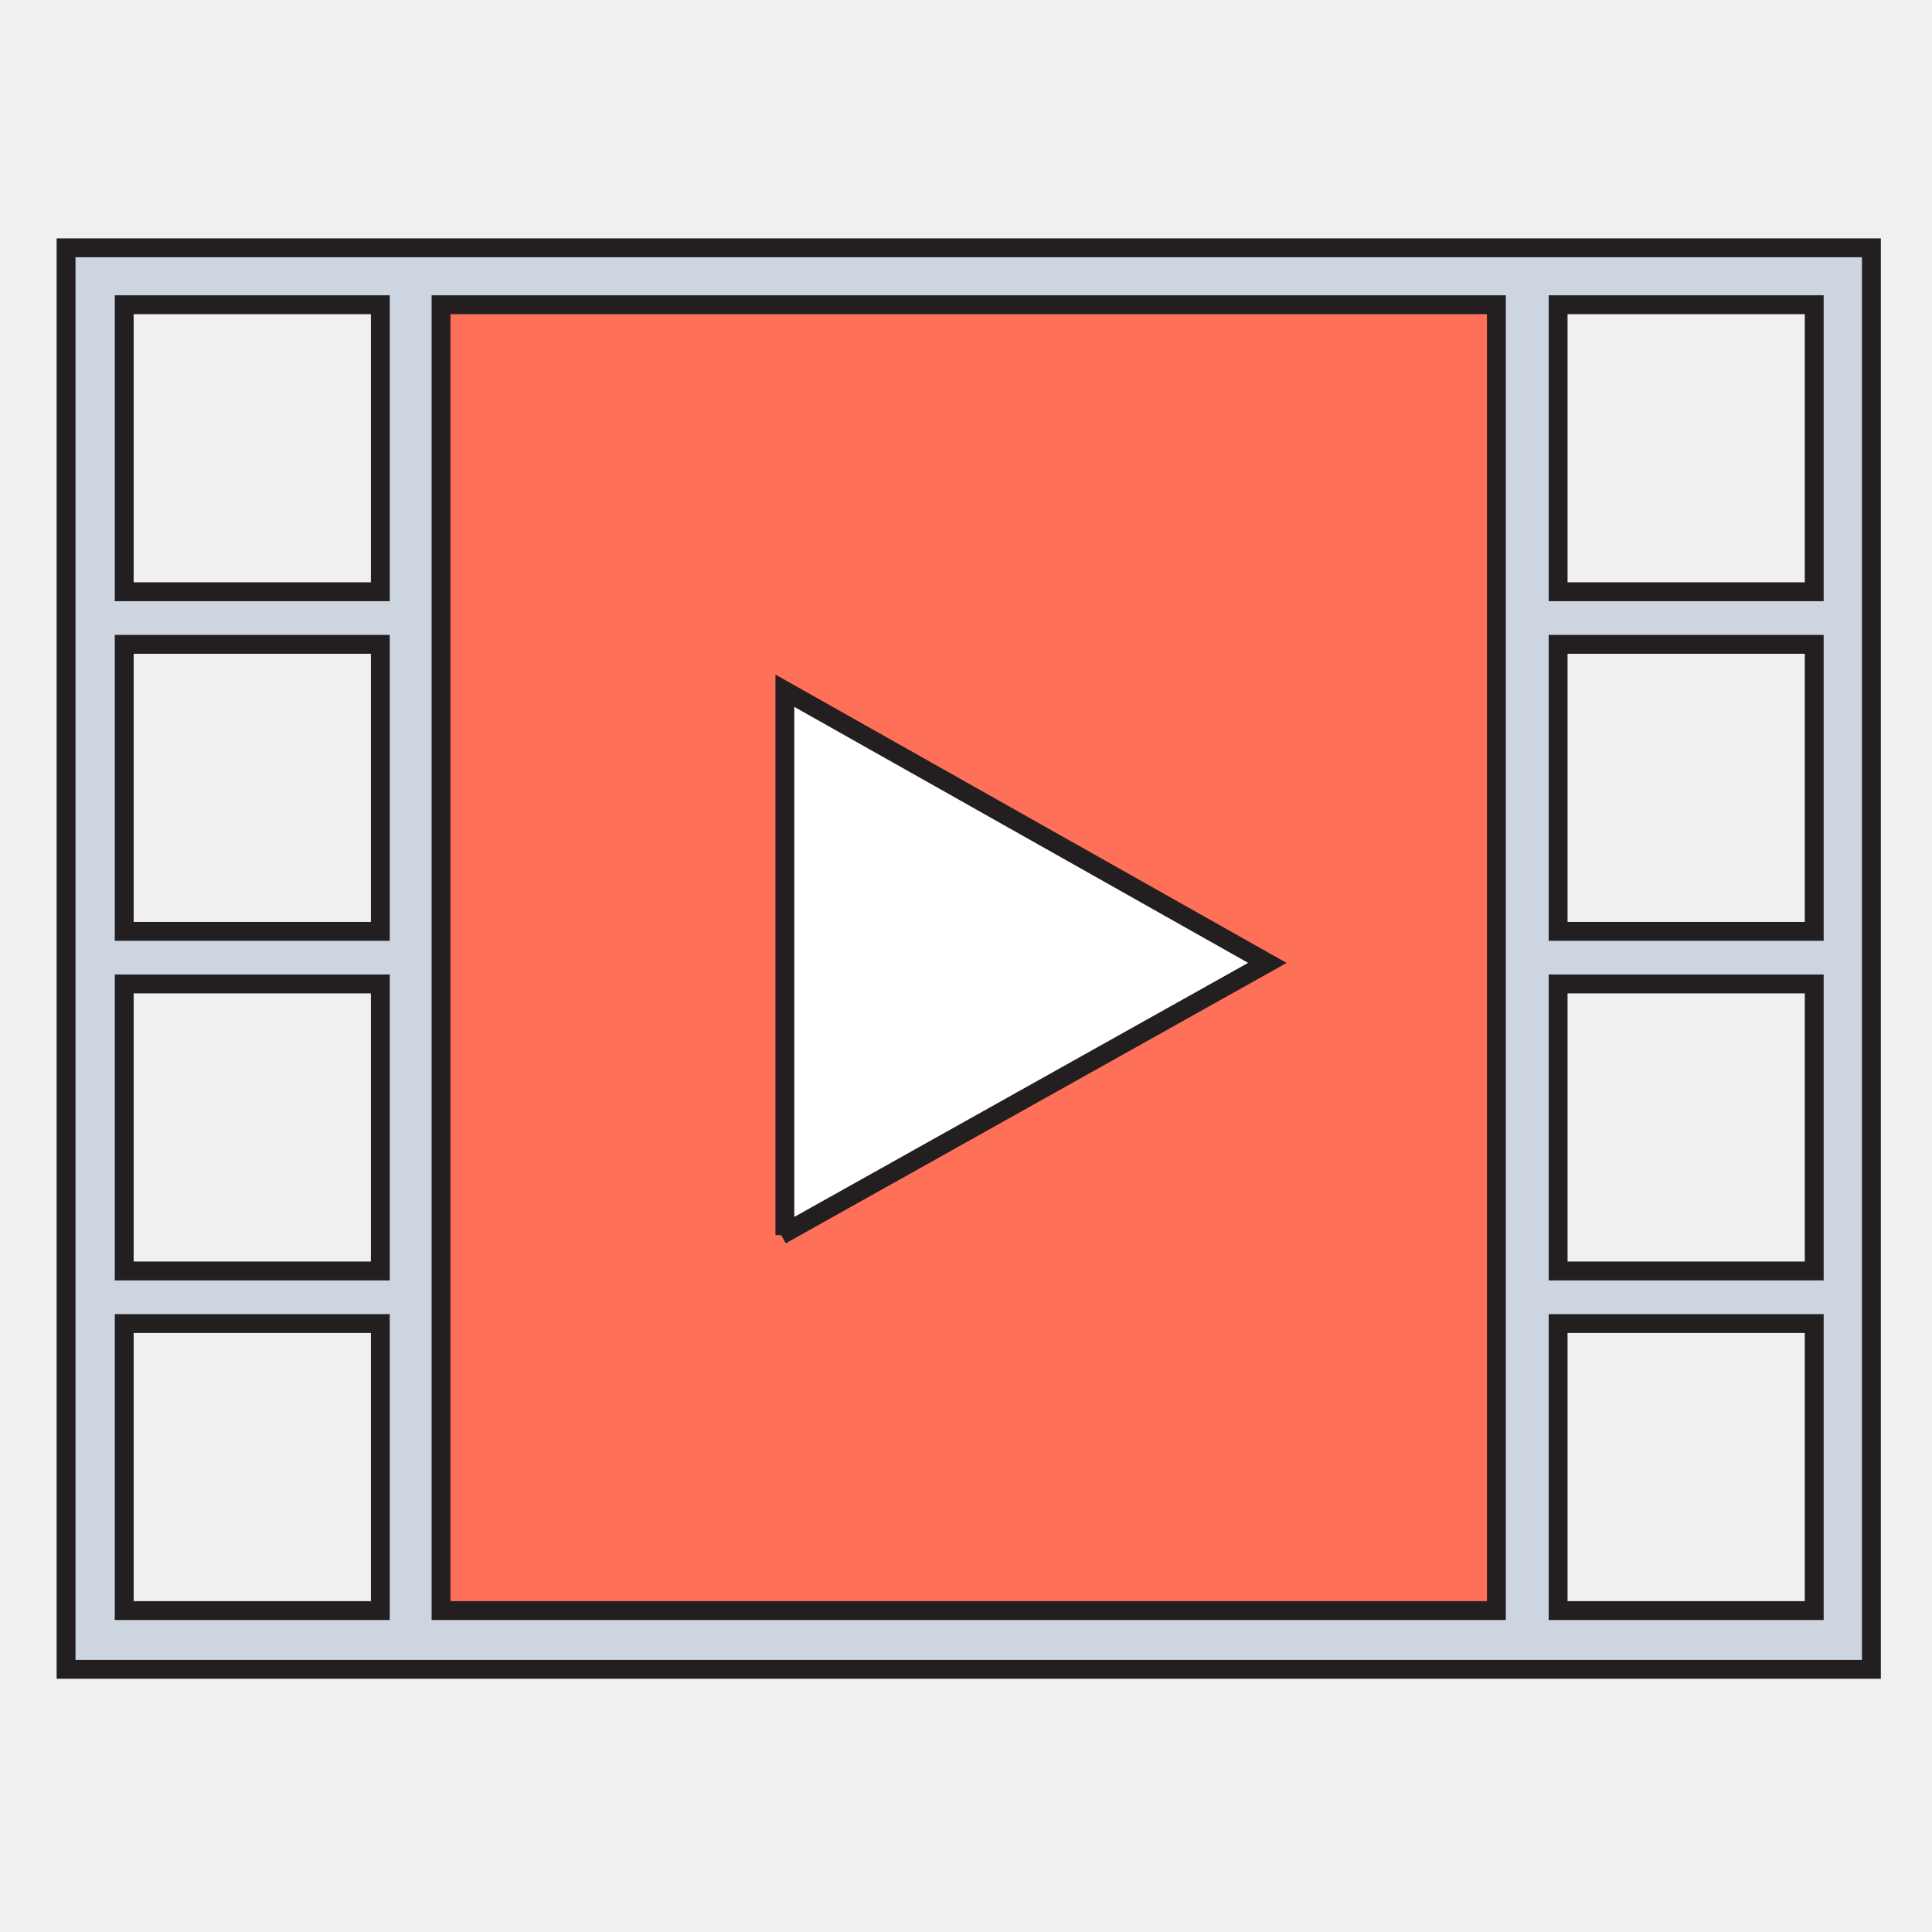
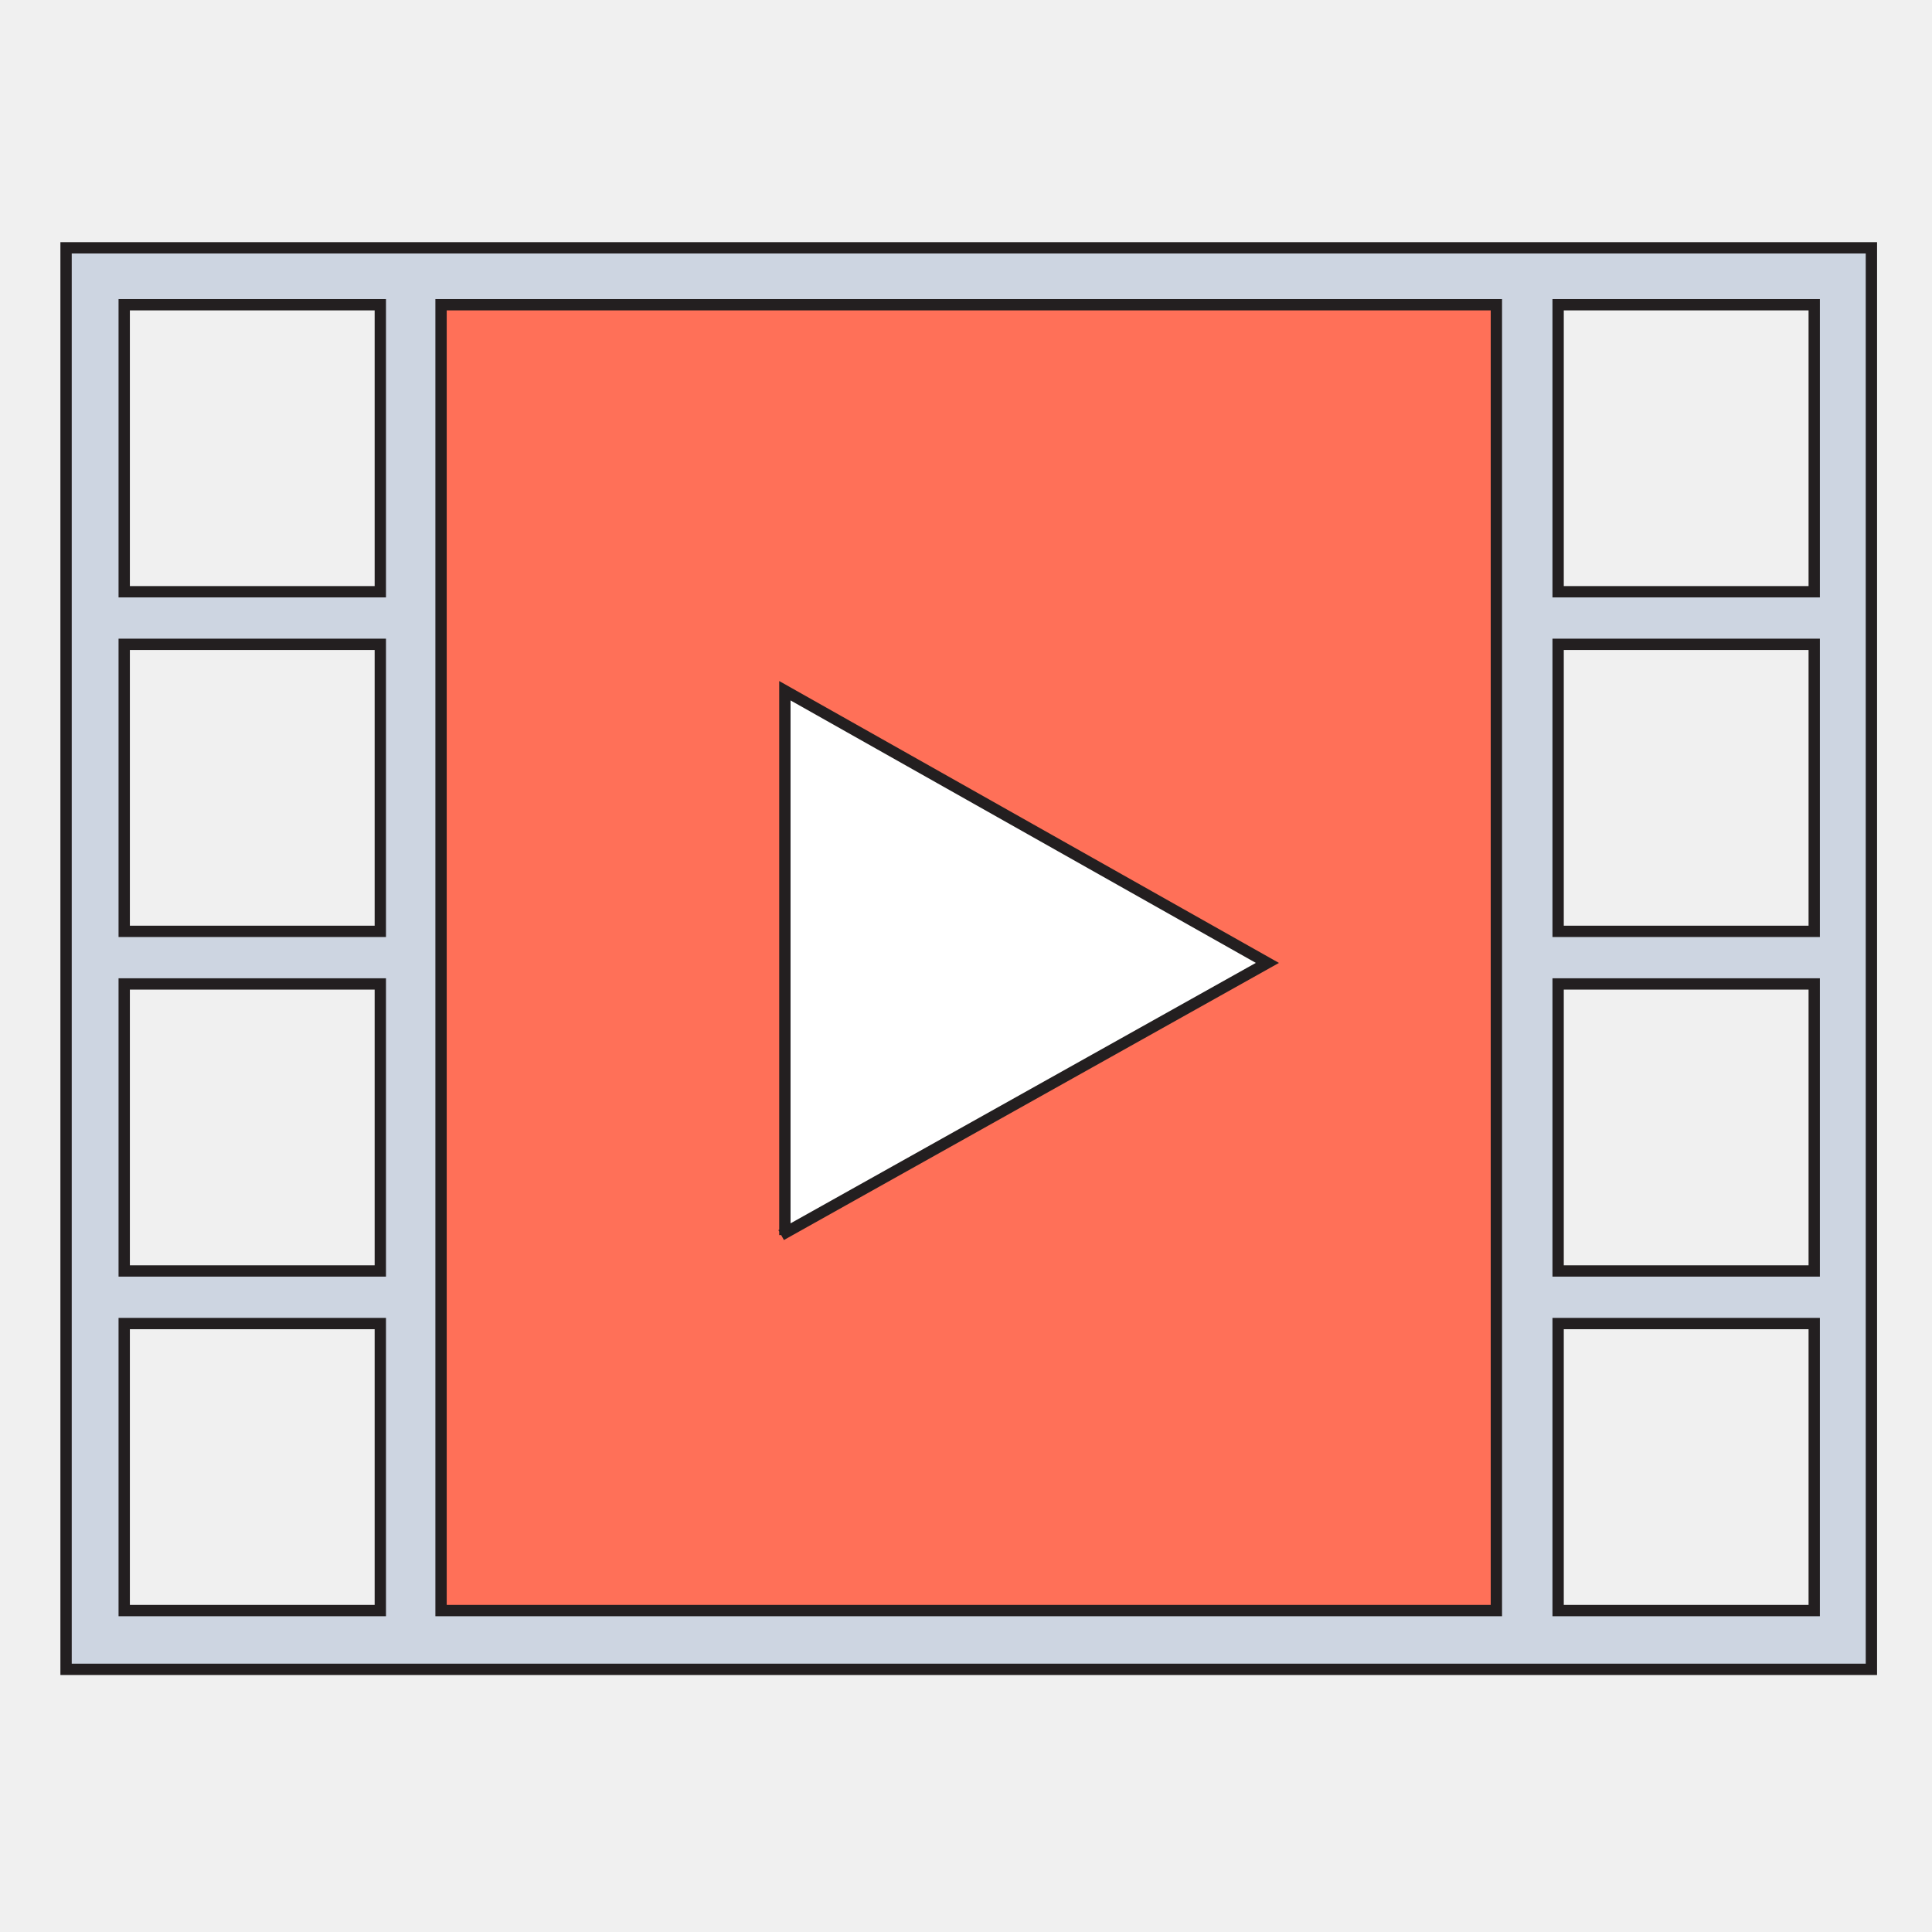
- <svg xmlns="http://www.w3.org/2000/svg" version="1.1" x="0px" y="0px" width="256px" height="256px" viewBox="-7.504 -31.586 256 256" enable-background="new -7.504 -31.586 256 256" xml:space="preserve">
+ <svg xmlns="http://www.w3.org/2000/svg" version="1.1" x="0px" y="0px" width="256px" height="256px" viewBox="-8.004 -32.086 256 256" enable-background="new -8.004 -32.086 256 256" xml:space="preserve">
  <defs>
</defs>
-   <path fill="#CDD5E1" stroke="#231F20" stroke-width="2.5" stroke-miterlimit="10" d="M1.25,1.25v188.36h239.216V1.25H1.25z   M42.89,181.824H8.955v-38.033H42.89V181.824z M42.89,136.824H8.955V98.791H42.89V136.824z M42.89,91.824H8.955V53.791H42.89V91.824  z M42.89,46.824H8.955V8.791H42.89V46.824z M232.89,181.824h-33.935v-38.033h33.935V181.824z M232.89,136.824h-33.935V98.791h33.935  V136.824z M232.89,91.824h-33.935V53.791h33.935V91.824z M232.89,46.824h-33.935V8.791h33.935V46.824z" />
-   <rect x="50.938" y="8.791" fill="#FF7058" stroke="#231F20" stroke-width="2.5" stroke-miterlimit="10" width="139.836" height="173.033" />
-   <polyline fill="#FFFFFF" stroke="#231F20" stroke-width="2.5" stroke-miterlimit="10" points="96.496,132.069 96.496,59.938   160.431,96.004 96.004,132.069 " />
+   <path fill="#CDD5E1" stroke="#231F20" stroke-width="1.5" stroke-miterlimit="10" d="M0.75,0.75v188.36h239.216V0.75H0.75z   M42.39,181.324H8.455v-38.033H42.39V181.324z M42.39,136.324H8.455V98.291H42.39V136.324z M42.39,91.324H8.455V53.291H42.39V91.324  z M42.39,46.324H8.455V8.291H42.39V46.324z M232.39,181.324h-33.935v-38.033h33.935V181.324z M232.39,136.324h-33.935V98.291h33.935  V136.324z M232.39,91.324h-33.935V53.291h33.935V91.324z M232.39,46.324h-33.935V8.291h33.935V46.324z" />
+   <rect x="50.438" y="8.291" fill="#FF7058" stroke="#231F20" stroke-width="1.5" stroke-miterlimit="10" width="139.836" height="173.033" />
+   <polyline fill="#FFFFFF" stroke="#231F20" stroke-width="1.5" stroke-miterlimit="10" points="95.996,131.569 95.996,59.438   159.931,95.504 95.504,131.569 " />
</svg>
